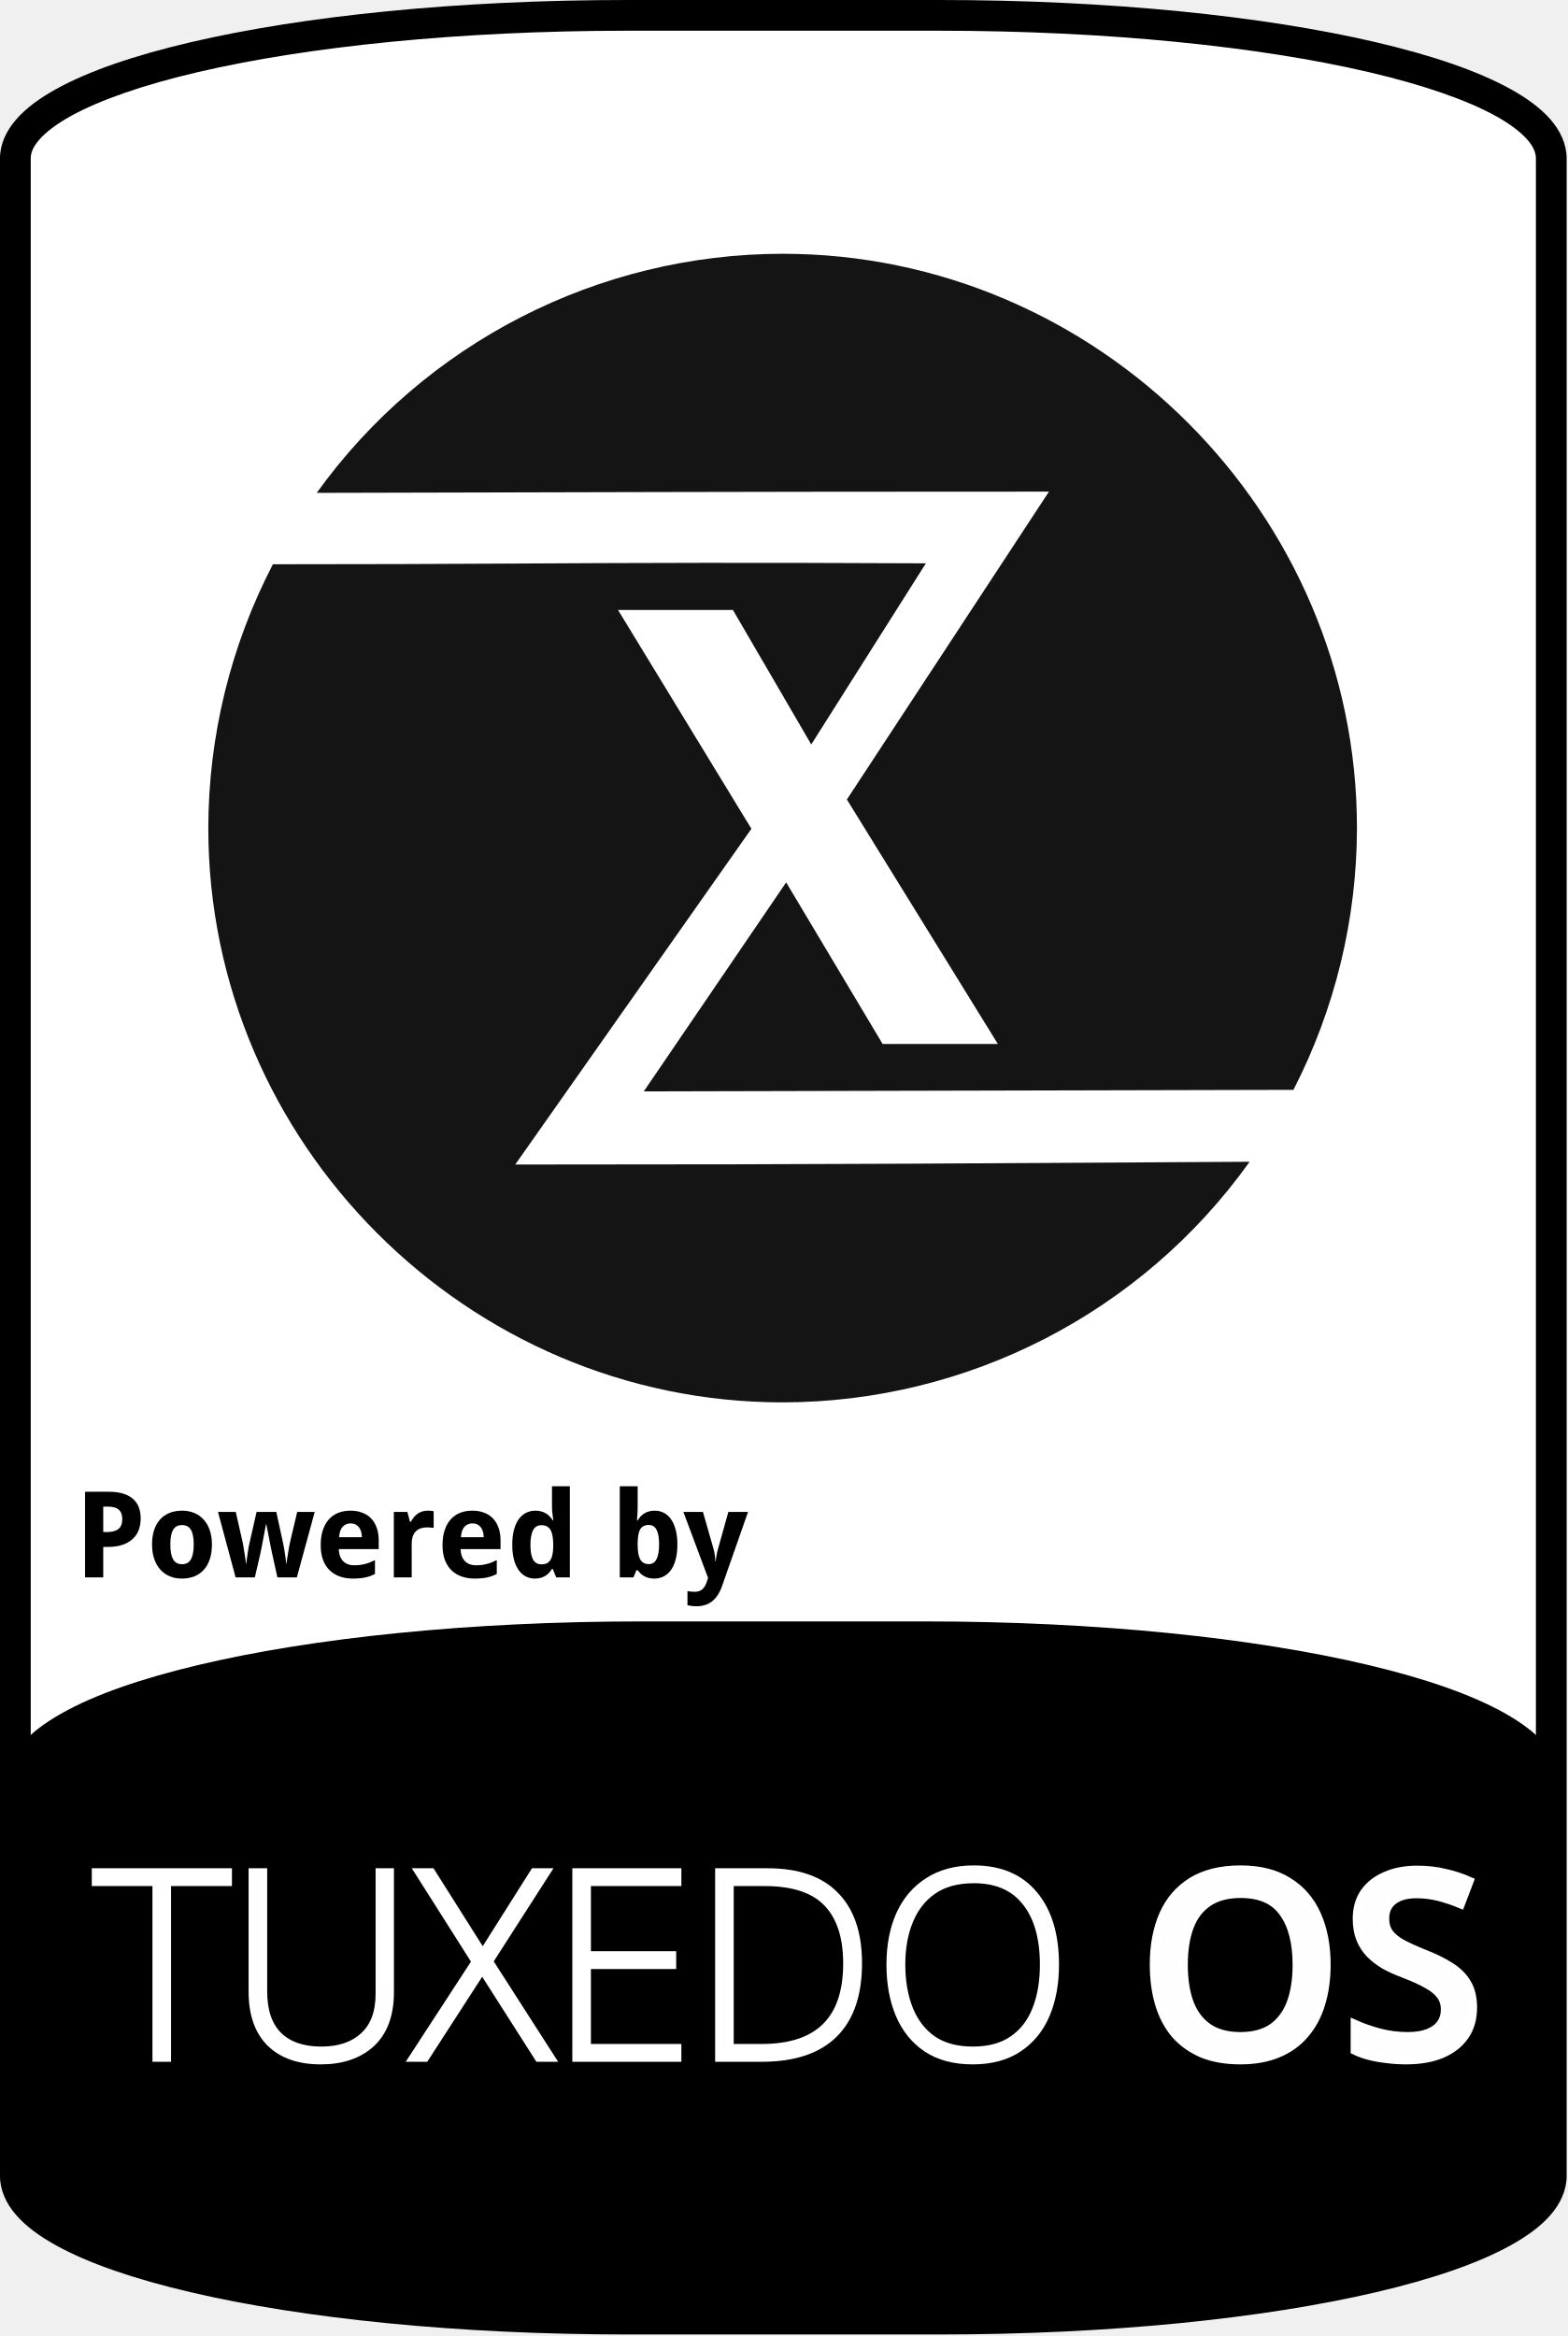
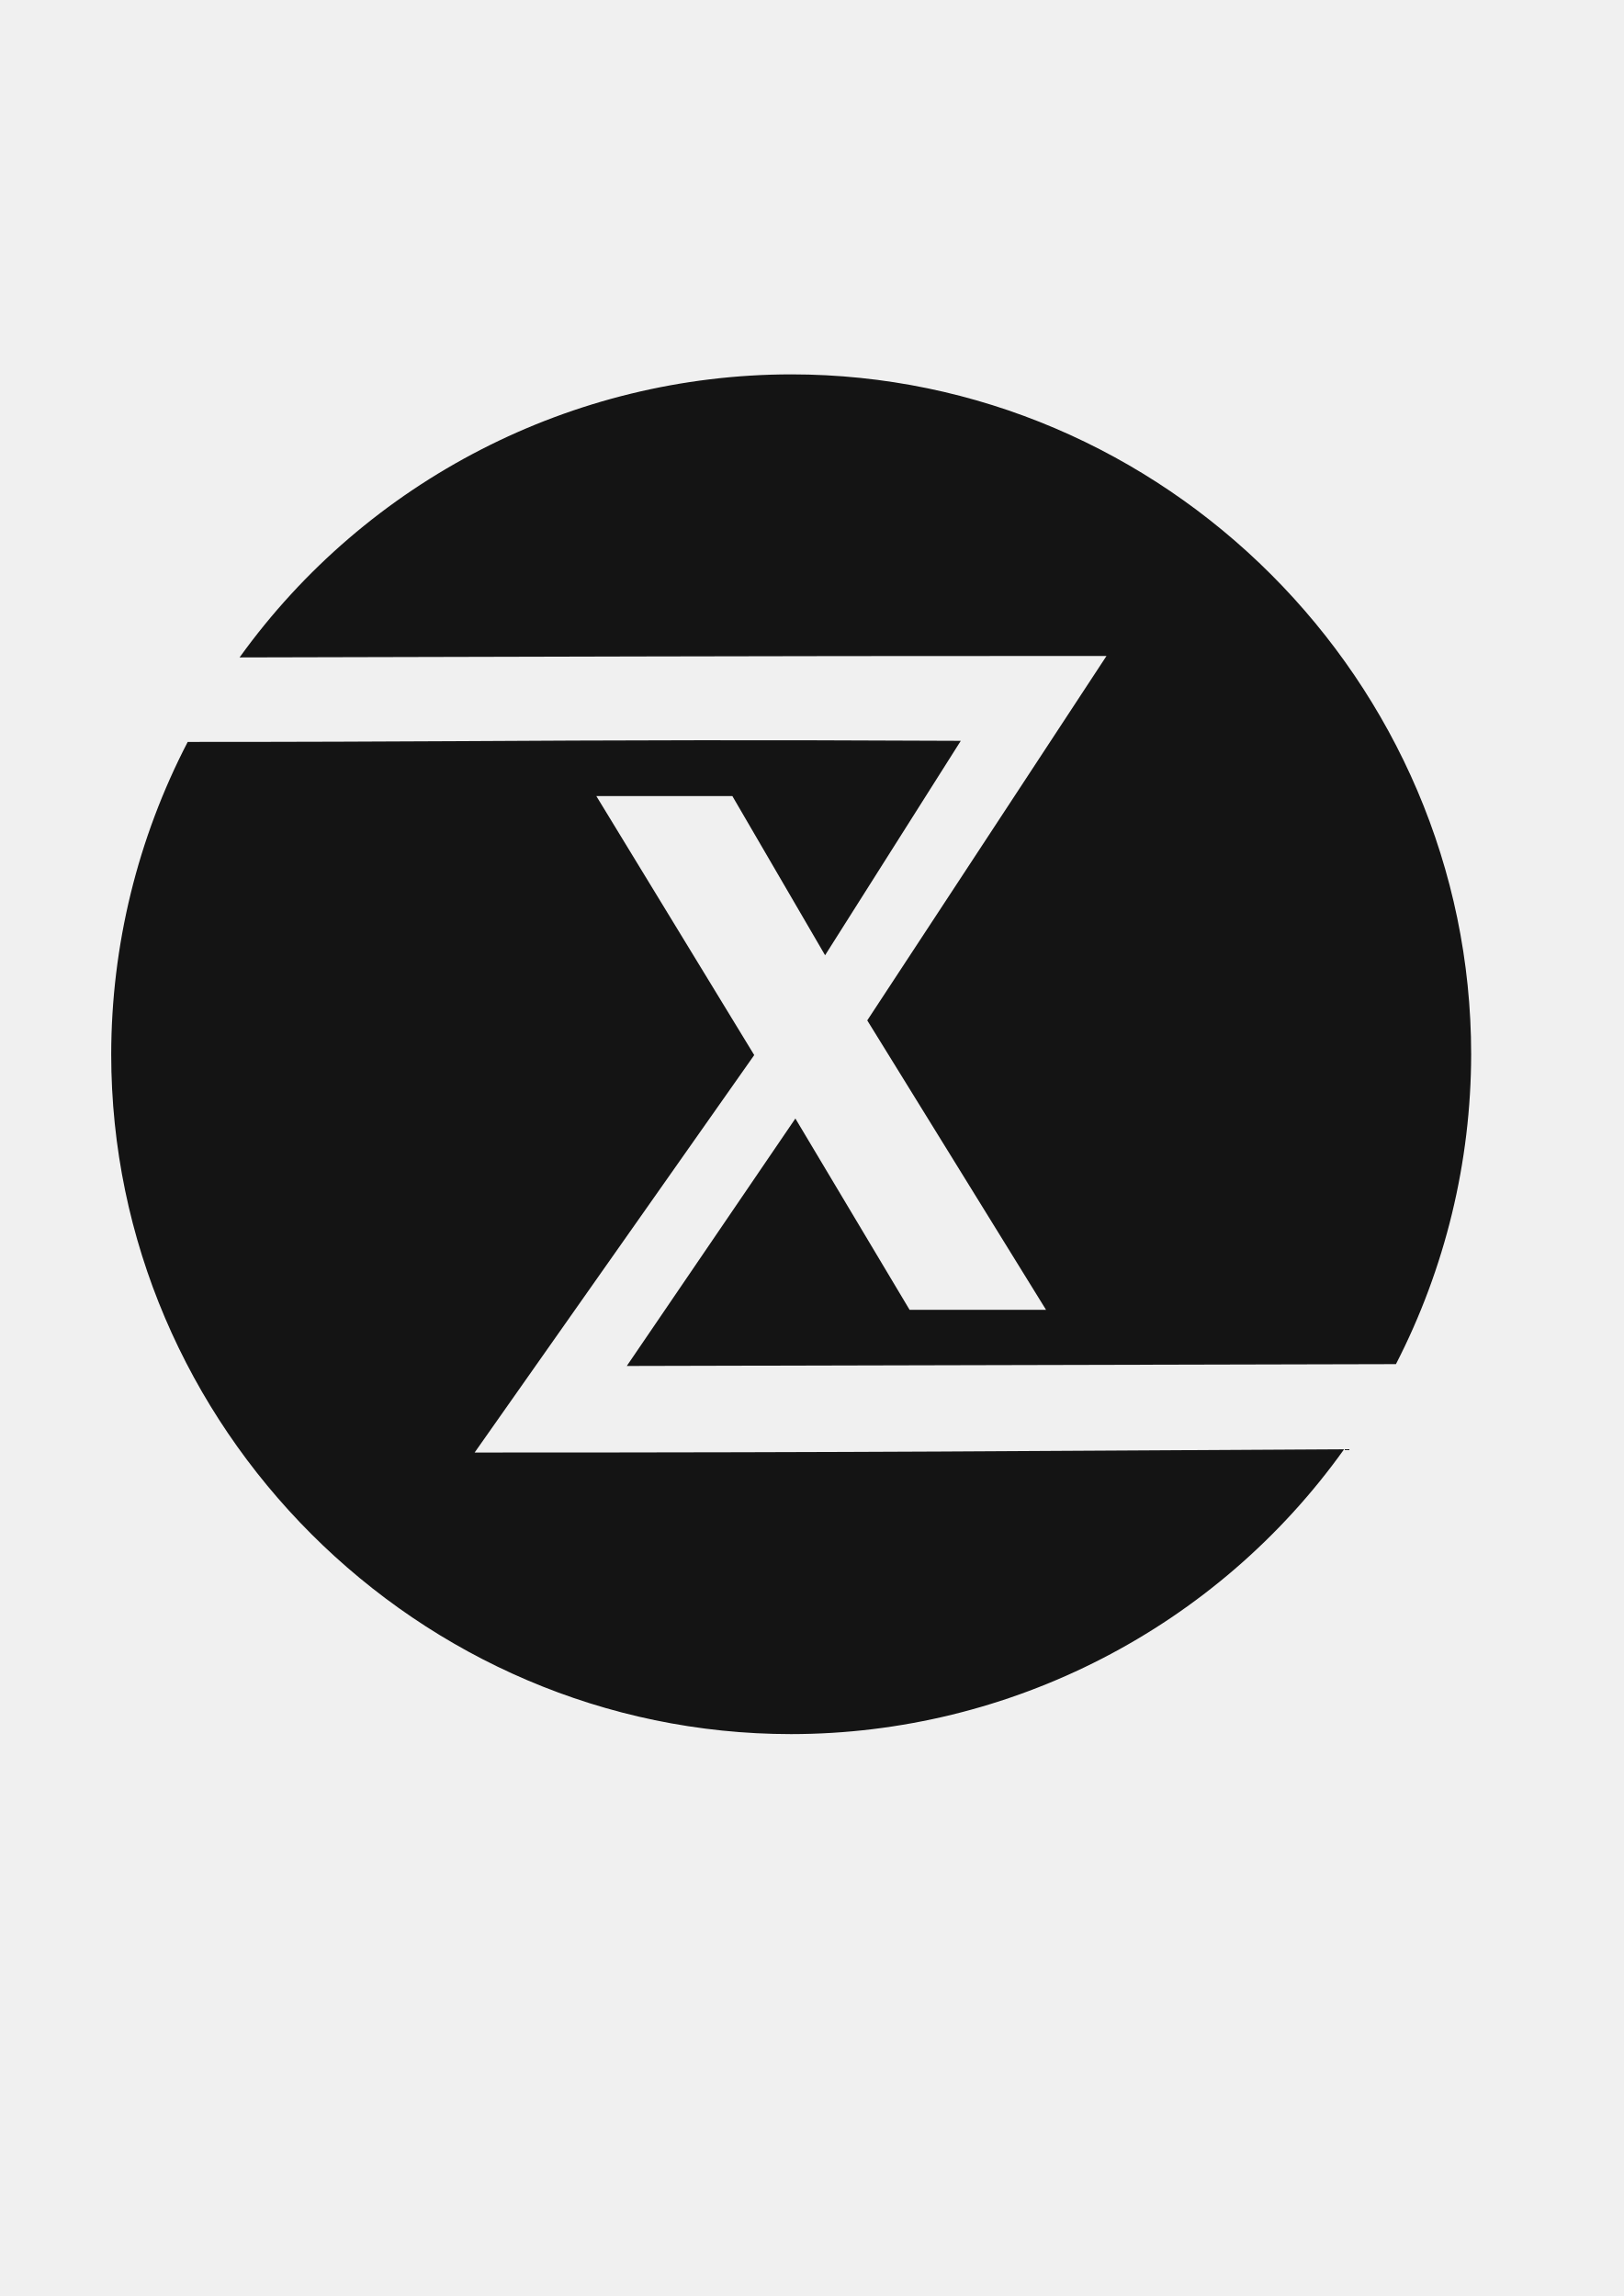
- <svg xmlns="http://www.w3.org/2000/svg" width="100%" height="100%" viewBox="0 0 907 1352" version="1.1" xml:space="preserve" style="fill-rule:evenodd;clip-rule:evenodd;">
-   <rect id="Tuxedo-OS" x="-0" y="-0" width="906.667" height="1351.11" style="fill:none;" />
-   <clipPath id="_clip1">
-     <rect x="-0" y="-0" width="906.667" height="1351.11" />
-   </clipPath>
-   <g clip-path="url(#_clip1)">
-     <g id="READ-ME">
-       <g id="Frame">
-         <path id="path3892" d="M363.221,8.889l180.221,-0c196.3,-0 354.333,36.929 354.333,82.8l-0,1167.73c-0,45.871 -158.033,82.8 -354.333,82.8l-180.221,0c-196.3,0 -354.332,-36.929 -354.332,-82.8l-0,-1167.73c-0,-45.871 158.032,-82.8 354.332,-82.8Z" style="fill:#fff;fill-rule:nonzero;" />
-         <path id="path3894" d="M363.229,-0.003c-98.707,0 -187.781,9.235 -252.807,24.43c-32.512,7.597 -58.999,16.617 -78.086,27.197c-9.544,5.291 -17.286,10.978 -22.976,17.509c-5.691,6.531 -9.366,14.275 -9.366,22.561l-0,1167.72c-0,8.286 3.675,16.053 9.366,22.584c5.69,6.531 13.432,12.195 22.976,17.486c19.087,10.58 45.574,19.6 78.086,27.197c65.026,15.195 154.1,24.43 252.807,24.43l180.21,-0c98.708,-0 187.782,-9.235 252.807,-24.43c32.513,-7.597 58.999,-16.617 78.086,-27.197c9.544,-5.291 17.287,-10.955 22.977,-17.486c5.69,-6.531 9.365,-14.298 9.365,-22.584l0,-1167.72c0,-8.286 -3.675,-16.03 -9.365,-22.561c-5.69,-6.531 -13.433,-12.218 -22.977,-17.509c-19.087,-10.58 -45.573,-19.6 -78.086,-27.197c-65.025,-15.195 -154.099,-24.43 -252.807,-24.43l-180.21,0Zm-0,17.786l180.21,0c97.593,0 185.704,9.231 248.77,23.968c31.533,7.369 56.818,16.177 73.496,25.422c8.339,4.622 14.482,9.364 18.201,13.633c3.719,4.269 4.983,7.706 4.983,10.888l-0,1167.72c-0,3.182 -1.264,6.62 -4.983,10.888c-3.719,4.269 -9.862,9.011 -18.201,13.634c-16.678,9.245 -41.963,18.052 -73.496,25.421c-63.066,14.737 -151.177,23.968 -248.77,23.968l-180.21,0c-97.593,0 -185.704,-9.231 -248.77,-23.968c-31.533,-7.369 -56.818,-16.176 -73.496,-25.421c-8.339,-4.623 -14.482,-9.365 -18.201,-13.634c-3.719,-4.268 -4.982,-7.706 -4.982,-10.888l-0,-1167.72c-0,-3.182 1.263,-6.619 4.982,-10.888c3.719,-4.269 9.862,-9.011 18.201,-13.633c16.678,-9.245 41.963,-18.053 73.496,-25.422c63.066,-14.737 151.177,-23.968 248.77,-23.968Z" style="fill-rule:nonzero;" />
-       </g>
-       <g id="Bottom">
-         <path id="path4063" d="M371.601,946.174l163.465,0c199.609,0 360.305,38.151 360.305,85.54l-0,218.992c-0,47.389 -160.696,85.54 -360.305,85.54l-163.465,-0c-199.609,-0 -360.305,-38.151 -360.305,-85.54l-0,-218.992c-0,-47.389 160.696,-85.54 360.305,-85.54Z" style="fill-rule:nonzero;" />
-         <path id="path3900" d="M371.603,938.42c-100.299,0 -190.806,9.547 -256.798,25.214c-32.996,7.833 -59.838,17.123 -79.078,27.959c-19.241,10.835 -32.181,23.882 -32.181,40.116l0,218.988c0,16.233 12.94,29.303 32.181,40.139c19.24,10.836 46.082,20.125 79.078,27.959c65.992,15.667 156.499,25.214 256.798,25.214l163.462,-0c100.299,-0 190.806,-9.547 256.798,-25.214c32.996,-7.834 59.838,-17.123 79.078,-27.959c19.241,-10.836 32.181,-23.906 32.181,-40.139l-0,-218.988c-0,-16.234 -12.94,-29.281 -32.181,-40.116c-19.24,-10.836 -46.082,-20.126 -79.078,-27.959c-65.992,-15.667 -156.499,-25.214 -256.798,-25.214l-163.462,0Zm-0,15.525l163.462,0c99.31,0 188.964,9.52 253.222,24.776c32.129,7.627 57.914,16.744 75.042,26.39c17.127,9.645 24.291,19.136 24.291,26.598l-0,218.988c-0,7.461 -7.164,16.952 -24.291,26.598c-17.128,9.646 -42.913,18.762 -75.042,26.39c-64.258,15.256 -153.912,24.799 -253.222,24.799l-163.462,-0c-99.31,-0 -188.964,-9.543 -253.222,-24.799c-32.129,-7.628 -57.914,-16.744 -75.042,-26.39c-17.127,-9.646 -24.291,-19.137 -24.291,-26.598l0,-218.988c0,-7.462 7.164,-16.953 24.291,-26.598c17.128,-9.646 42.913,-18.763 75.042,-26.39c64.258,-15.256 153.912,-24.776 253.222,-24.776Z" style="fill-rule:nonzero;" />
-       </g>
-       <g id="Powered-By">
-         <path id="path12547" d="M59.75,886.702l2.069,0c2.962,0 5.189,-0.588 6.681,-1.763c1.515,-1.176 2.272,-3.087 2.272,-5.732c-0,-2.464 -0.678,-4.284 -2.035,-5.46c-1.334,-1.176 -3.436,-1.763 -6.308,-1.763l-2.679,-0l0,14.718Zm21.671,-7.868c-0,2.171 -0.328,4.251 -0.984,6.24c-0.655,1.99 -1.741,3.742 -3.255,5.257c-1.493,1.515 -3.471,2.724 -5.935,3.628c-2.442,0.905 -5.472,1.357 -9.089,1.357l-2.408,-0l0,17.635l-10.513,-0l0,-49.581l13.769,-0c3.188,-0 5.935,0.362 8.241,1.085c2.328,0.701 4.239,1.718 5.731,3.052c1.515,1.312 2.634,2.928 3.358,4.85c0.723,1.899 1.085,4.058 1.085,6.477l-0,0Z" style="fill-rule:nonzero;" />
-         <path id="path12549" d="M98.581,893.926c-0,3.775 0.531,6.624 1.594,8.546c1.062,1.899 2.792,2.848 5.189,2.848c2.373,0 4.092,-0.96 5.154,-2.882c1.063,-1.922 1.594,-4.759 1.594,-8.512c0,-3.776 -0.531,-6.591 -1.594,-8.445c-1.062,-1.876 -2.803,-2.815 -5.222,-2.815c-2.374,0 -4.093,0.939 -5.155,2.815c-1.04,1.854 -1.56,4.669 -1.56,8.445Zm24.078,-0c0,3.165 -0.407,5.968 -1.221,8.41c-0.791,2.442 -1.944,4.499 -3.459,6.172c-1.492,1.673 -3.323,2.951 -5.494,3.832c-2.148,0.86 -4.567,1.289 -7.257,1.289c-2.51,0 -4.816,-0.429 -6.918,-1.289c-2.103,-0.881 -3.923,-2.159 -5.46,-3.832c-1.515,-1.673 -2.702,-3.73 -3.561,-6.172c-0.859,-2.442 -1.289,-5.245 -1.289,-8.41c-0,-3.143 0.396,-5.935 1.187,-8.377c0.814,-2.442 1.967,-4.488 3.459,-6.138c1.515,-1.673 3.346,-2.939 5.494,-3.799c2.148,-0.859 4.578,-1.288 7.291,-1.288c2.51,-0 4.816,0.429 6.919,1.288c2.102,0.86 3.911,2.126 5.426,3.799c1.537,1.65 2.735,3.696 3.595,6.138c0.859,2.442 1.288,5.234 1.288,8.377Z" style="fill-rule:nonzero;" />
-         <path id="path12551" d="M160.54,912.951l-2.916,-13.26c-0.091,-0.384 -0.215,-0.927 -0.373,-1.628c-0.136,-0.724 -0.294,-1.526 -0.475,-2.408c-0.181,-0.904 -0.373,-1.854 -0.576,-2.849c-0.181,-1.017 -0.373,-2.023 -0.577,-3.018c-0.452,-2.329 -0.95,-4.838 -1.492,-7.529l-0.204,0c-0.52,2.691 -0.994,5.212 -1.424,7.563c-0.181,0.995 -0.373,2.001 -0.576,3.018c-0.181,1.018 -0.362,1.979 -0.543,2.883c-0.181,0.882 -0.35,1.684 -0.509,2.408c-0.135,0.723 -0.248,1.289 -0.339,1.695l-3.052,13.125l-11.124,-0l-10.208,-37.915l10.276,-0l3.832,16.787c0.204,0.882 0.407,1.944 0.611,3.188c0.226,1.221 0.429,2.464 0.61,3.73c0.204,1.244 0.384,2.431 0.543,3.561c0.158,1.108 0.282,1.99 0.373,2.645l0.203,0c0.023,-0.43 0.068,-0.983 0.136,-1.661c0.09,-0.701 0.192,-1.447 0.305,-2.239c0.113,-0.791 0.226,-1.594 0.339,-2.408c0.136,-0.836 0.26,-1.616 0.373,-2.34c0.136,-0.723 0.249,-1.356 0.339,-1.899c0.113,-0.565 0.204,-0.961 0.272,-1.187l4.137,-18.177l11.395,-0l3.968,18.177c0.113,0.498 0.26,1.267 0.441,2.306c0.181,1.04 0.361,2.16 0.542,3.358c0.204,1.176 0.373,2.329 0.509,3.459c0.136,1.108 0.215,1.978 0.237,2.611l0.204,0c0.068,-0.565 0.181,-1.402 0.339,-2.509c0.181,-1.108 0.373,-2.295 0.576,-3.561c0.204,-1.289 0.419,-2.566 0.645,-3.832c0.249,-1.266 0.475,-2.34 0.678,-3.222l3.968,-16.787l10.14,-0l-10.343,37.915l-11.26,-0Z" style="fill-rule:nonzero;" />
-         <path id="path12553" d="M202.898,881.683c-1.831,-0 -3.357,0.644 -4.578,1.933c-1.198,1.289 -1.888,3.312 -2.069,6.07l13.192,0c-0.023,-1.153 -0.169,-2.215 -0.441,-3.187c-0.271,-0.973 -0.678,-1.809 -1.22,-2.51c-0.543,-0.724 -1.221,-1.289 -2.035,-1.696c-0.814,-0.407 -1.764,-0.61 -2.849,-0.61l0,-0Zm1.323,31.946c-2.713,0 -5.212,-0.395 -7.495,-1.187c-2.284,-0.791 -4.251,-1.978 -5.901,-3.561c-1.65,-1.605 -2.939,-3.617 -3.866,-6.036c-0.905,-2.442 -1.357,-5.302 -1.357,-8.58c0,-3.324 0.419,-6.229 1.255,-8.716c0.837,-2.487 2.001,-4.556 3.493,-6.206c1.515,-1.673 3.324,-2.928 5.426,-3.765c2.126,-0.836 4.477,-1.254 7.054,-1.254c2.51,-0 4.771,0.384 6.783,1.152c2.035,0.747 3.753,1.855 5.155,3.324c1.424,1.47 2.509,3.278 3.255,5.426c0.769,2.125 1.153,4.567 1.153,7.325l0,5.019l-23.128,0c0.044,1.447 0.271,2.759 0.678,3.934c0.429,1.153 1.017,2.137 1.763,2.951c0.769,0.791 1.685,1.402 2.747,1.831c1.086,0.43 2.318,0.645 3.697,0.645c1.153,-0 2.238,-0.057 3.256,-0.17c1.04,-0.136 2.046,-0.328 3.018,-0.576c0.972,-0.249 1.933,-0.554 2.882,-0.916c0.95,-0.384 1.922,-0.825 2.917,-1.322l-0,8.003c-0.904,0.475 -1.82,0.882 -2.747,1.221c-0.904,0.317 -1.865,0.588 -2.883,0.814c-1.017,0.226 -2.114,0.384 -3.289,0.475c-1.176,0.113 -2.465,0.17 -3.866,0.17l-0,-0.001Z" style="fill-rule:nonzero;" />
-         <path id="path12555" d="M247.698,874.324c0.271,-0 0.565,0.011 0.881,0.035c0.339,0 0.656,0.024 0.95,0.071c0.316,0.024 0.599,0.059 0.848,0.106c0.271,0.024 0.474,0.059 0.61,0.107l-0,9.699c-0.181,-0.047 -0.43,-0.093 -0.746,-0.136c-0.317,-0.047 -0.656,-0.083 -1.018,-0.106c-0.339,-0.048 -0.678,-0.071 -1.017,-0.071c-0.339,-0.024 -0.622,-0.036 -0.848,-0.036c-1.334,0 -2.566,0.17 -3.696,0.509c-1.108,0.34 -2.069,0.894 -2.883,1.662c-0.791,0.747 -1.413,1.741 -1.865,2.984c-0.43,1.221 -0.645,2.725 -0.645,4.511l0,19.297l-10.343,-0l-0,-37.915l7.834,-0l1.526,5.697l0.509,0c0.542,-0.972 1.13,-1.854 1.763,-2.645c0.633,-0.791 1.334,-1.458 2.103,-2.001c0.791,-0.565 1.673,-0.995 2.645,-1.289c0.995,-0.316 2.125,-0.475 3.391,-0.475l0.001,-0.004Z" style="fill-rule:nonzero;" />
-         <path id="path12557" d="M273.404,881.683c-1.832,-0 -3.358,0.644 -4.579,1.933c-1.198,1.289 -1.887,3.312 -2.068,6.07l13.192,0c-0.023,-1.153 -0.17,-2.215 -0.441,-3.187c-0.271,-0.973 -0.678,-1.809 -1.221,-2.51c-0.542,-0.724 -1.221,-1.289 -2.035,-1.696c-0.813,-0.407 -1.763,-0.61 -2.848,-0.61l-0,-0Zm1.322,31.946c-2.713,0 -5.211,-0.395 -7.494,-1.187c-2.284,-0.791 -4.251,-1.978 -5.901,-3.561c-1.651,-1.605 -2.94,-3.617 -3.866,-6.036c-0.905,-2.442 -1.357,-5.302 -1.357,-8.58c-0,-3.324 0.418,-6.229 1.255,-8.716c0.836,-2.487 2.001,-4.556 3.493,-6.206c1.515,-1.673 3.323,-2.928 5.426,-3.765c2.125,-0.836 4.477,-1.254 7.054,-1.254c2.51,-0 4.77,0.384 6.783,1.152c2.034,0.747 3.753,1.855 5.154,3.324c1.425,1.47 2.51,3.278 3.256,5.426c0.769,2.125 1.153,4.567 1.153,7.325l0,5.019l-23.129,0c0.045,1.447 0.271,2.759 0.679,3.934c0.429,1.153 1.017,2.137 1.763,2.951c0.769,0.791 1.684,1.402 2.747,1.831c1.085,0.43 2.317,0.645 3.697,0.645c1.153,-0 2.238,-0.057 3.255,-0.17c1.04,-0.136 2.046,-0.328 3.018,-0.576c0.973,-0.249 1.934,-0.554 2.883,-0.916c0.95,-0.384 1.922,-0.825 2.917,-1.322l-0,8.003c-0.905,0.475 -1.82,0.882 -2.747,1.221c-0.905,0.317 -1.866,0.588 -2.883,0.814c-1.017,0.226 -2.114,0.384 -3.29,0.475c-1.175,0.113 -2.464,0.17 -3.866,0.17l0,-0.001Z" style="fill-rule:nonzero;" />
-         <path id="path12559" d="M309.589,913.629c-1.944,0 -3.719,-0.418 -5.324,-1.255c-1.605,-0.836 -2.985,-2.068 -4.138,-3.696c-1.153,-1.651 -2.057,-3.697 -2.713,-6.138c-0.633,-2.442 -0.949,-5.268 -0.949,-8.479c-0,-3.255 0.316,-6.104 0.949,-8.546c0.656,-2.464 1.572,-4.522 2.747,-6.172c1.199,-1.673 2.623,-2.928 4.273,-3.765c1.651,-0.836 3.471,-1.254 5.46,-1.254c1.221,-0 2.34,0.146 3.358,0.44c1.017,0.272 1.933,0.668 2.747,1.187c0.814,0.498 1.537,1.086 2.17,1.764c0.656,0.656 1.232,1.379 1.73,2.17l0.339,0c-0.136,-0.882 -0.26,-1.775 -0.373,-2.679c-0.113,-0.769 -0.215,-1.582 -0.305,-2.442c-0.068,-0.882 -0.102,-1.695 -0.102,-2.442l0,-12.141l10.344,0l-0,52.77l-7.902,-0l-2.001,-4.918l-0.441,0c-0.475,0.769 -1.017,1.503 -1.628,2.205c-0.61,0.677 -1.323,1.265 -2.136,1.763c-0.792,0.498 -1.696,0.893 -2.713,1.187c-0.995,0.294 -2.126,0.44 -3.392,0.44l0,0.001Zm3.765,-8.241c1.22,0 2.26,-0.203 3.12,-0.61c0.859,-0.43 1.548,-1.063 2.068,-1.899c0.543,-0.86 0.939,-1.922 1.187,-3.188c0.272,-1.266 0.419,-2.747 0.441,-4.443l0,-1.12c0,-1.831 -0.113,-3.459 -0.339,-4.883c-0.226,-1.425 -0.599,-2.612 -1.119,-3.561c-0.52,-0.972 -1.221,-1.707 -2.103,-2.204c-0.881,-0.498 -1.989,-0.747 -3.323,-0.747c-2.171,0 -3.764,0.984 -4.782,2.951c-1.017,1.944 -1.526,4.781 -1.526,8.512c0,3.73 0.509,6.534 1.526,8.41c1.04,1.854 2.657,2.781 4.85,2.781l-0,0.001Z" style="fill-rule:nonzero;" />
-         <path id="path12561" d="M378.908,874.324c1.944,-0 3.719,0.418 5.324,1.254c1.606,0.837 2.985,2.08 4.138,3.731c1.153,1.65 2.046,3.697 2.679,6.138c0.656,2.442 0.983,5.268 0.983,8.479c0,3.255 -0.327,6.115 -0.983,8.58c-0.633,2.441 -1.538,4.487 -2.713,6.138c-1.176,1.65 -2.589,2.894 -4.239,3.73c-1.651,0.837 -3.471,1.255 -5.46,1.255c-1.266,0 -2.397,-0.136 -3.392,-0.407c-0.972,-0.272 -1.842,-0.634 -2.611,-1.086c-0.769,-0.452 -1.447,-0.96 -2.035,-1.526c-0.565,-0.588 -1.085,-1.198 -1.56,-1.831l-0.712,-0l-1.73,4.171l-7.901,0l-0,-52.769l10.343,0l0,12.277c0,0.746 -0.022,1.56 -0.067,2.442c-0.045,0.859 -0.09,1.661 -0.136,2.407c-0.068,0.882 -0.135,1.764 -0.203,2.646l0.407,-0c0.474,-0.792 1.017,-1.526 1.627,-2.205c0.611,-0.678 1.312,-1.266 2.103,-1.763c0.814,-0.52 1.73,-0.927 2.747,-1.221c1.017,-0.294 2.148,-0.441 3.391,-0.441l-0,0.001Zm-3.493,8.275c-1.153,-0 -2.137,0.215 -2.951,0.644c-0.791,0.408 -1.435,1.029 -1.933,1.866c-0.497,0.836 -0.859,1.899 -1.085,3.188c-0.226,1.266 -0.362,2.746 -0.407,4.442l0,1.12c0,1.831 0.102,3.459 0.305,4.883c0.226,1.425 0.588,2.623 1.086,3.595c0.497,0.95 1.153,1.673 1.967,2.171c0.836,0.497 1.865,0.746 3.086,0.746c2.057,-0 3.561,-0.972 4.51,-2.917c0.972,-1.967 1.458,-4.815 1.458,-8.546c0,-3.73 -0.486,-6.522 -1.458,-8.376c-0.949,-1.877 -2.476,-2.815 -4.578,-2.815l-0,-0.001Z" style="fill-rule:nonzero;" />
-         <path id="path12563" d="M395.492,875.036l11.327,-0l6.104,21.331c0.361,1.176 0.621,2.431 0.779,3.765c0.182,1.334 0.295,2.532 0.339,3.594l0.204,0c0.047,-0.519 0.104,-1.096 0.17,-1.729c0.09,-0.633 0.192,-1.278 0.304,-1.933c0.114,-0.656 0.238,-1.3 0.374,-1.933c0.158,-0.656 0.316,-1.244 0.474,-1.764l5.969,-21.331l11.395,-0l-14.99,42.764c-1.401,4.002 -3.312,6.975 -5.731,8.92c-2.419,1.944 -5.449,2.916 -9.089,2.916c-1.175,0 -2.193,-0.068 -3.052,-0.203c-0.859,-0.113 -1.594,-0.238 -2.204,-0.373l-0,-8.207c0.475,0.113 1.074,0.215 1.797,0.305c0.724,0.09 1.481,0.135 2.272,0.135c1.086,0 2.013,-0.146 2.781,-0.44c0.769,-0.294 1.425,-0.712 1.967,-1.255c0.565,-0.52 1.04,-1.153 1.425,-1.899c0.407,-0.747 0.757,-1.583 1.051,-2.51l0.645,-1.899l-14.311,-38.254Z" style="fill-rule:nonzero;" />
-       </g>
-     </g>
-     <g id="Tuxedo-OS1">
-       <path id="Logo" d="M452.931,146.875c-106.815,0.085 -207.291,51.654 -269.633,138.388c160.66,-0.313 221.372,-0.722 423.773,-0.722l-116.949,178.179l87.385,141.499l-66.693,0l-55.83,-93.532l-82.408,120.981l375.981,-0.896c24.094,-46.873 36.698,-98.812 36.768,-151.515c-0.002,-182.34 -150.046,-332.382 -332.386,-332.382c-0.003,0 -0.005,0 -0.008,0l-0,0Zm-45.204,178.876c-88.711,0.087 -137.41,0.833 -249.788,0.822c-24.491,47.17 -37.314,99.534 -37.39,152.684c-0,0.003 -0,0.005 -0,0.008c-0,182.34 150.042,332.384 332.382,332.386c107.199,-0.078 207.994,-52.011 270.28,-139.259c-161.234,0.834 -222.384,1.594 -425.017,1.594l136.67,-194.317l-77.182,-126.63l66.494,0l45.329,77.829l66.332,-104.829c-53.02,-0.254 -93.657,-0.321 -128.11,-0.286l-0,-0.002Z" style="fill:#141414;fill-rule:nonzero;" />
-       <g id="Tuxedo-OS2">
-         <path id="path7" d="M96.531,1190.84l-5.85,0l0,-101.7l-35.1,0l0,-5.4l76.2,0l0,5.4l-35.25,0l0,101.7Zm129,-37.8c0,12.9 -3.6,22.7 -10.8,29.4c-7.2,6.6 -16.9,9.9 -29.1,9.9c-12.5,0 -22.2,-3.4 -29.1,-10.2c-6.8,-6.8 -10.2,-16.6 -10.2,-29.4l0,-69l5.85,0l0,68.85c0,11.3 2.9,19.85 8.7,25.65c5.9,5.8 14.25,8.7 25.05,8.7c10.5,0 18.75,-2.8 24.75,-8.4c6.1,-5.6 9.15,-13.8 9.15,-24.6l0,-70.2l5.7,0l0,69.3Zm93,37.8l-6.75,0l-32.7,-51.3l-33.15,51.3l-6.6,0l36.15,-55.5l-32.7,-51.6l6.75,0l29.85,47.25l29.85,-47.25l6.6,0l-33,51.45l35.7,55.65Zm73.35,0l-58.2,0l0,-107.1l58.2,0l0,5.4l-52.35,0l0,42.6l49.35,0l0,5.4l-49.35,0l0,48.3l52.35,0l0,5.4Zm104.55,-54.6c0,18 -4.65,31.6 -13.95,40.8c-9.3,9.2 -23.2,13.8 -41.7,13.8l-24.45,0l0,-107.1l27.9,0c17.3,0 30.3,4.5 39,13.5c8.8,8.9 13.2,21.9 13.2,39Zm-6,0.15c0,-15.5 -3.85,-27.25 -11.55,-35.25c-7.7,-8 -19.8,-12 -36.3,-12l-20.4,0l0,96.3l18.6,0c33.1,0 49.65,-16.35 49.65,-49.05Zm120,0.75c0,10.8 -1.75,20.35 -5.25,28.65c-3.5,8.3 -8.8,14.8 -15.9,19.5c-7,4.7 -15.8,7.05 -26.4,7.05c-10.5,0 -19.3,-2.35 -26.4,-7.05c-7,-4.7 -12.25,-11.2 -15.75,-19.5c-3.5,-8.3 -5.25,-17.9 -5.25,-28.8c0,-10.8 1.8,-20.3 5.4,-28.5c3.7,-8.3 9.15,-14.75 16.35,-19.35c7.2,-4.7 16,-7.05 26.4,-7.05c15,0 26.55,4.9 34.65,14.7c8.1,9.7 12.15,23.15 12.15,40.35Zm-88.95,-0.15c0,9.8 1.5,18.45 4.5,25.95c3,7.5 7.55,13.4 13.65,17.7c6.2,4.2 14,6.3 23.4,6.3c9.4,0 17.15,-2.1 23.25,-6.3c6.1,-4.2 10.6,-10 13.5,-17.4c3,-7.5 4.5,-16.2 4.5,-26.1c0,-15.7 -3.5,-27.9 -10.5,-36.6c-6.9,-8.7 -16.95,-13.05 -30.15,-13.05c-9.5,0 -17.35,2.1 -23.55,6.3c-6.2,4.2 -10.85,10.05 -13.95,17.55c-3.1,7.4 -4.65,15.95 -4.65,25.65Z" style="fill:#fefeff;fill-rule:nonzero;stroke:#fff;stroke-width:4.91px;" />
-         <path id="path11" d="M767.631,1137.14c0,8.3 -1.05,15.85 -3.15,22.65c-2,6.7 -5.1,12.5 -9.3,17.4c-4.1,4.9 -9.3,8.65 -15.6,11.25c-6.2,2.6 -13.45,3.9 -21.75,3.9c-8.5,0 -15.9,-1.3 -22.2,-3.9c-6.2,-2.7 -11.4,-6.45 -15.6,-11.25c-4.1,-4.9 -7.15,-10.75 -9.15,-17.55c-2,-6.8 -3,-14.35 -3,-22.65c0,-11 1.8,-20.6 5.4,-28.8c3.6,-8.2 9.1,-14.6 16.5,-19.2c7.5,-4.6 16.9,-6.9 28.2,-6.9c11,0 20.15,2.3 27.45,6.9c7.4,4.5 12.95,10.9 16.65,19.2c3.7,8.2 5.55,17.85 5.55,28.95Zm-82.65,0c0,8.6 1.15,16 3.45,22.2c2.3,6.1 5.9,10.85 10.8,14.25c4.9,3.3 11.1,4.95 18.6,4.95c7.6,0 13.8,-1.65 18.6,-4.95c4.8,-3.4 8.35,-8.15 10.65,-14.25c2.3,-6.2 3.45,-13.6 3.45,-22.2c0,-12.9 -2.6,-22.95 -7.8,-30.15c-5.1,-7.3 -13.35,-10.95 -24.75,-10.95c-7.6,0 -13.85,1.65 -18.75,4.95c-4.9,3.3 -8.5,8 -10.8,14.1c-2.3,6.1 -3.45,13.45 -3.45,22.05Zm167.4,24.75c0,6.4 -1.55,11.85 -4.65,16.35c-3.1,4.5 -7.55,8 -13.35,10.5c-5.8,2.4 -12.7,3.6 -20.7,3.6c-3.9,0 -7.65,-0.25 -11.25,-0.75c-3.6,-0.4 -6.95,-1 -10.05,-1.8c-3.1,-0.8 -5.85,-1.8 -8.25,-3l0,-15.3c4,1.8 8.7,3.45 14.1,4.95c5.4,1.4 10.9,2.1 16.5,2.1c4.8,0 8.8,-0.65 12,-1.95c3.2,-1.3 5.6,-3.1 7.2,-5.4c1.6,-2.3 2.4,-5 2.4,-8.1c0,-3.3 -0.85,-6.05 -2.55,-8.25c-1.6,-2.3 -4.15,-4.4 -7.65,-6.3c-3.4,-2 -8,-4.1 -13.8,-6.3c-4,-1.5 -7.65,-3.15 -10.95,-4.95c-3.2,-1.9 -6.05,-4.1 -8.55,-6.6c-2.4,-2.5 -4.25,-5.4 -5.55,-8.7c-1.3,-3.3 -1.95,-7.15 -1.95,-11.55c0,-5.9 1.45,-10.95 4.35,-15.15c3,-4.2 7.1,-7.4 12.3,-9.6c5.2,-2.3 11.25,-3.45 18.15,-3.45c5.8,0 11.15,0.6 16.05,1.8c5,1.1 9.75,2.65 14.25,4.65l-5.1,13.35c-4.1,-1.7 -8.25,-3.1 -12.45,-4.2c-4.2,-1.1 -8.6,-1.65 -13.2,-1.65c-4,0 -7.35,0.6 -10.05,1.8c-2.7,1.2 -4.75,2.85 -6.15,4.95c-1.3,2.1 -1.95,4.55 -1.95,7.35c0,3.3 0.75,6.05 2.25,8.25c1.5,2.2 3.9,4.25 7.2,6.15c3.3,1.8 7.65,3.8 13.05,6c6,2.3 11.1,4.8 15.3,7.5c4.3,2.7 7.55,5.95 9.75,9.75c2.2,3.7 3.3,8.35 3.3,13.95Z" style="fill:#fefeff;fill-rule:nonzero;stroke:#fff;stroke-width:4.91px;" />
-       </g>
-     </g>
+ <svg xmlns="http://www.w3.org/2000/svg" width="210mm" height="297mm" viewBox="0 0 210 297" version="1.1" id="svg1">
+   <defs id="defs1" />
+   <g id="layer1">
+     <path id="Logo" d="M 102.326,48.427 C 74.065,48.45 47.481,62.094 30.986,85.042 73.494,84.96 89.557,84.851 143.109,84.851 l -30.943,47.143 23.121,37.438 h -17.646 l -14.772,-24.747 -21.804,32.01 99.478,-0.237 c 6.375,-12.402 9.71,-26.144 9.728,-40.088 -5.3e-4,-48.244 -39.7,-87.943 -87.944,-87.943 -8e-4,0 -0.001,0 -0.002,0 z M 90.366,95.755 c -23.471,0.023 -36.356,0.22 -66.09,0.217 -6.48,12.48 -9.873,26.335 -9.893,40.398 0,8e-4 0,0.001 0,0.002 0,48.244 39.699,87.943 87.943,87.944 28.363,-0.021 55.032,-13.761 71.512,-36.846 -42.66,0.221 -58.839,0.422 -112.452,0.422 l 36.161,-51.413 -20.421,-33.504 h 17.593 l 11.993,20.592 17.55,-27.736 c -14.028,-0.067 -24.78,-0.085 -33.896,-0.076 z" style="clip-rule:evenodd;display:inline;fill:#141414;fill-rule:nonzero;stroke-width:0.265" />
  </g>
</svg>
